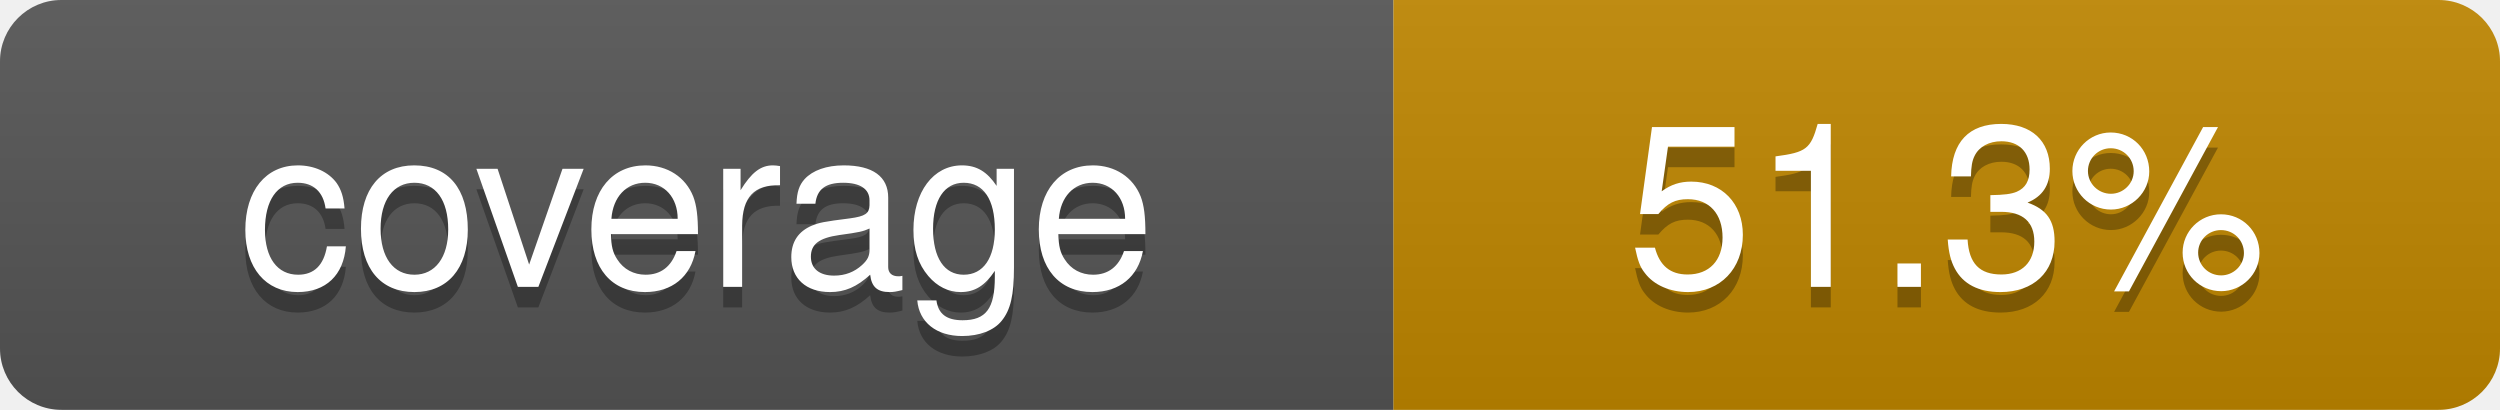
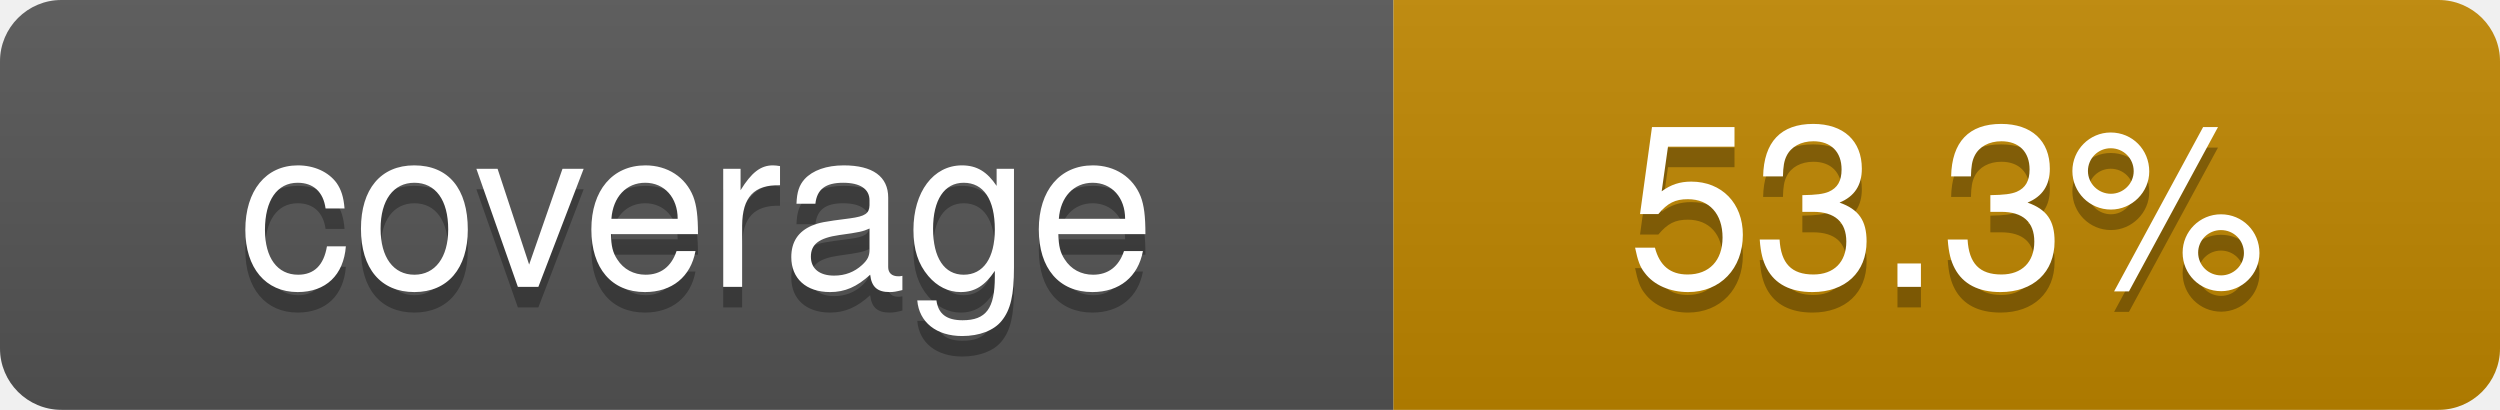
- <svg xmlns="http://www.w3.org/2000/svg" viewBox="0 0 122 20" width="122" height="20" role="img" aria-label="coverage: 51.3%">
+ <svg xmlns="http://www.w3.org/2000/svg" viewBox="0 0 122 20" width="122" height="20" role="img" aria-label="coverage: 53.3%">
  <linearGradient id="covpages-grad" x2="0" y2="100%">
    <stop offset="0" stop-color="#bbb" stop-opacity=".1" />
    <stop offset="1" stop-opacity=".1" />
  </linearGradient>
  <clipPath id="covpages-r">
    <rect width="122" height="20" rx="3" fill="#fff" />
  </clipPath>
  <g clip-path="url(#covpages-r)">
    <rect width="68" height="20" fill="#555" />
    <rect x="68" width="54" height="20" fill="#bf8700" />
    <rect width="122" height="20" fill="url(#covpages-grad)" />
  </g>
  <g fill="#fff" text-anchor="middle" font-family="-apple-system,BlinkMacSystemFont,Segoe UI,Helvetica,Arial,sans-serif" text-rendering="geometricPrecision" font-size="110">
    <text aria-hidden="true" x="340" y="150" fill="#010101" fill-opacity=".3" transform="scale(.1)">coverage</text>
    <text x="340" y="140" transform="scale(.1)" fill="#fff">coverage</text>
-     <text aria-hidden="true" x="950" y="150" fill="#010101" fill-opacity=".3" transform="scale(.1)">51.3%</text>
-     <text x="950" y="140" transform="scale(.1)" fill="#fff">51.3%</text>
+     <text aria-hidden="true" x="950" y="150" fill="#010101" fill-opacity=".3" transform="scale(.1)">53.3%</text>
+     <text x="950" y="140" transform="scale(.1)" fill="#fff">53.3%</text>
  </g>
</svg>
